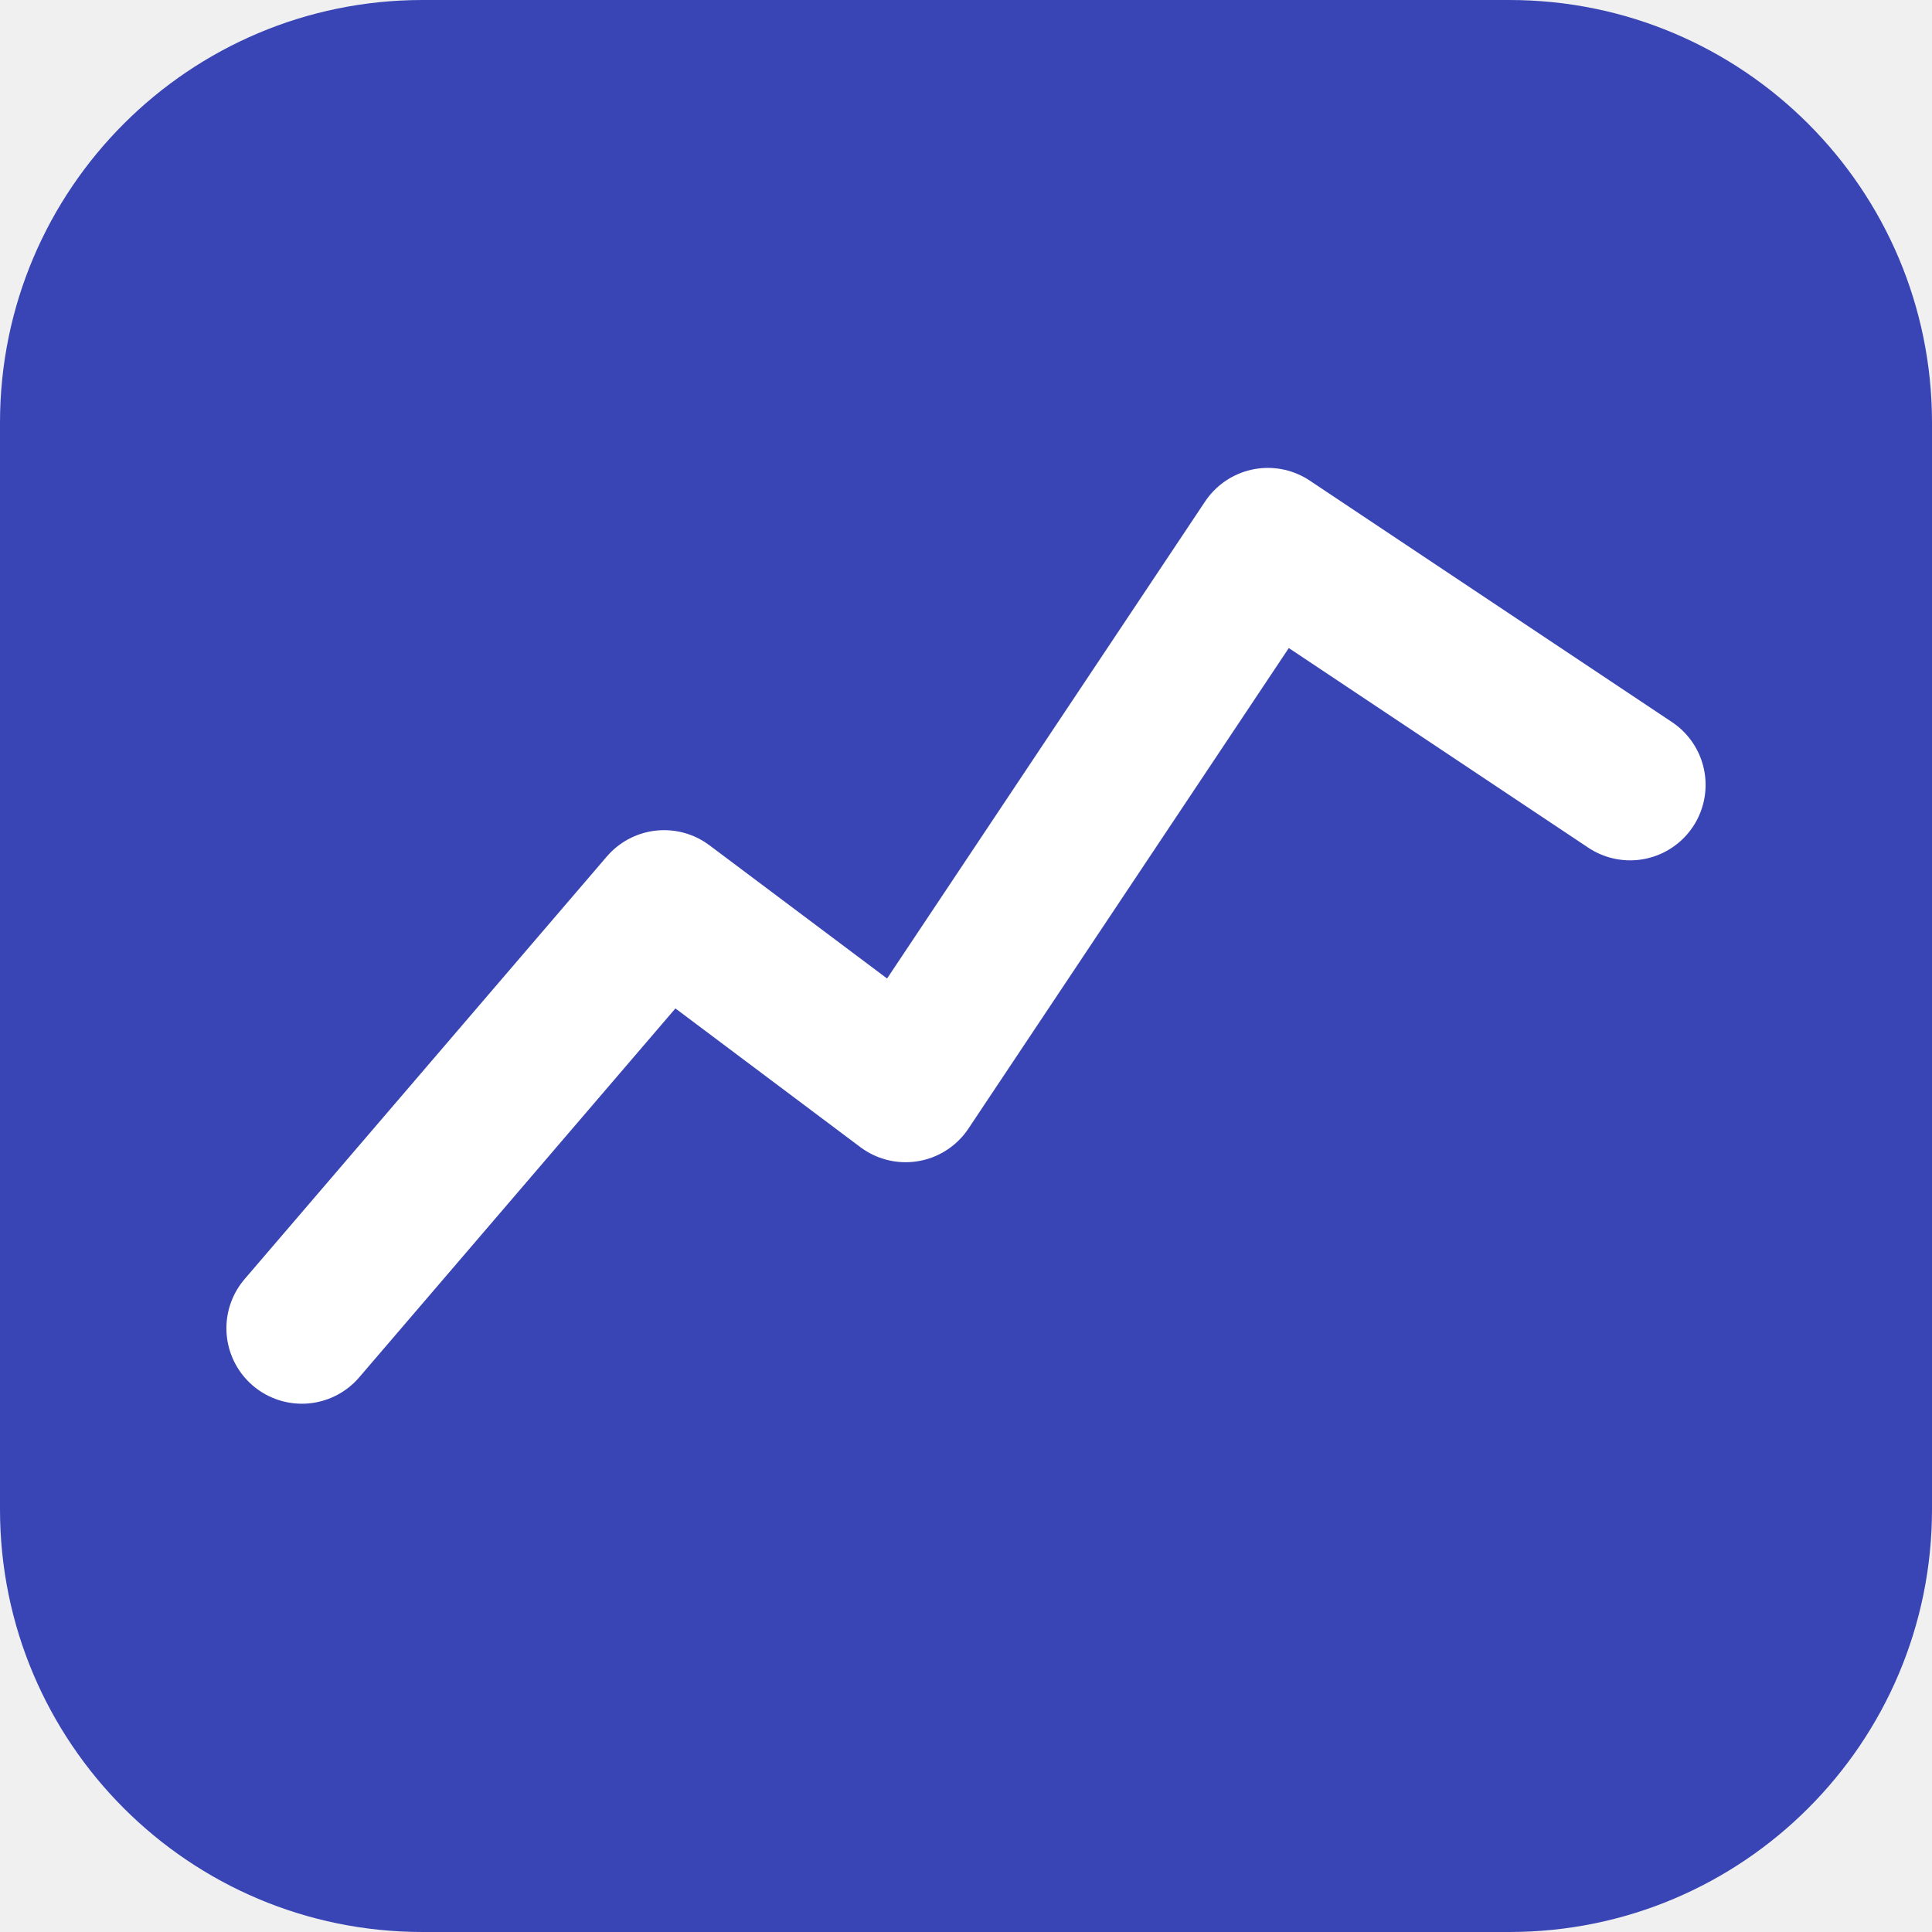
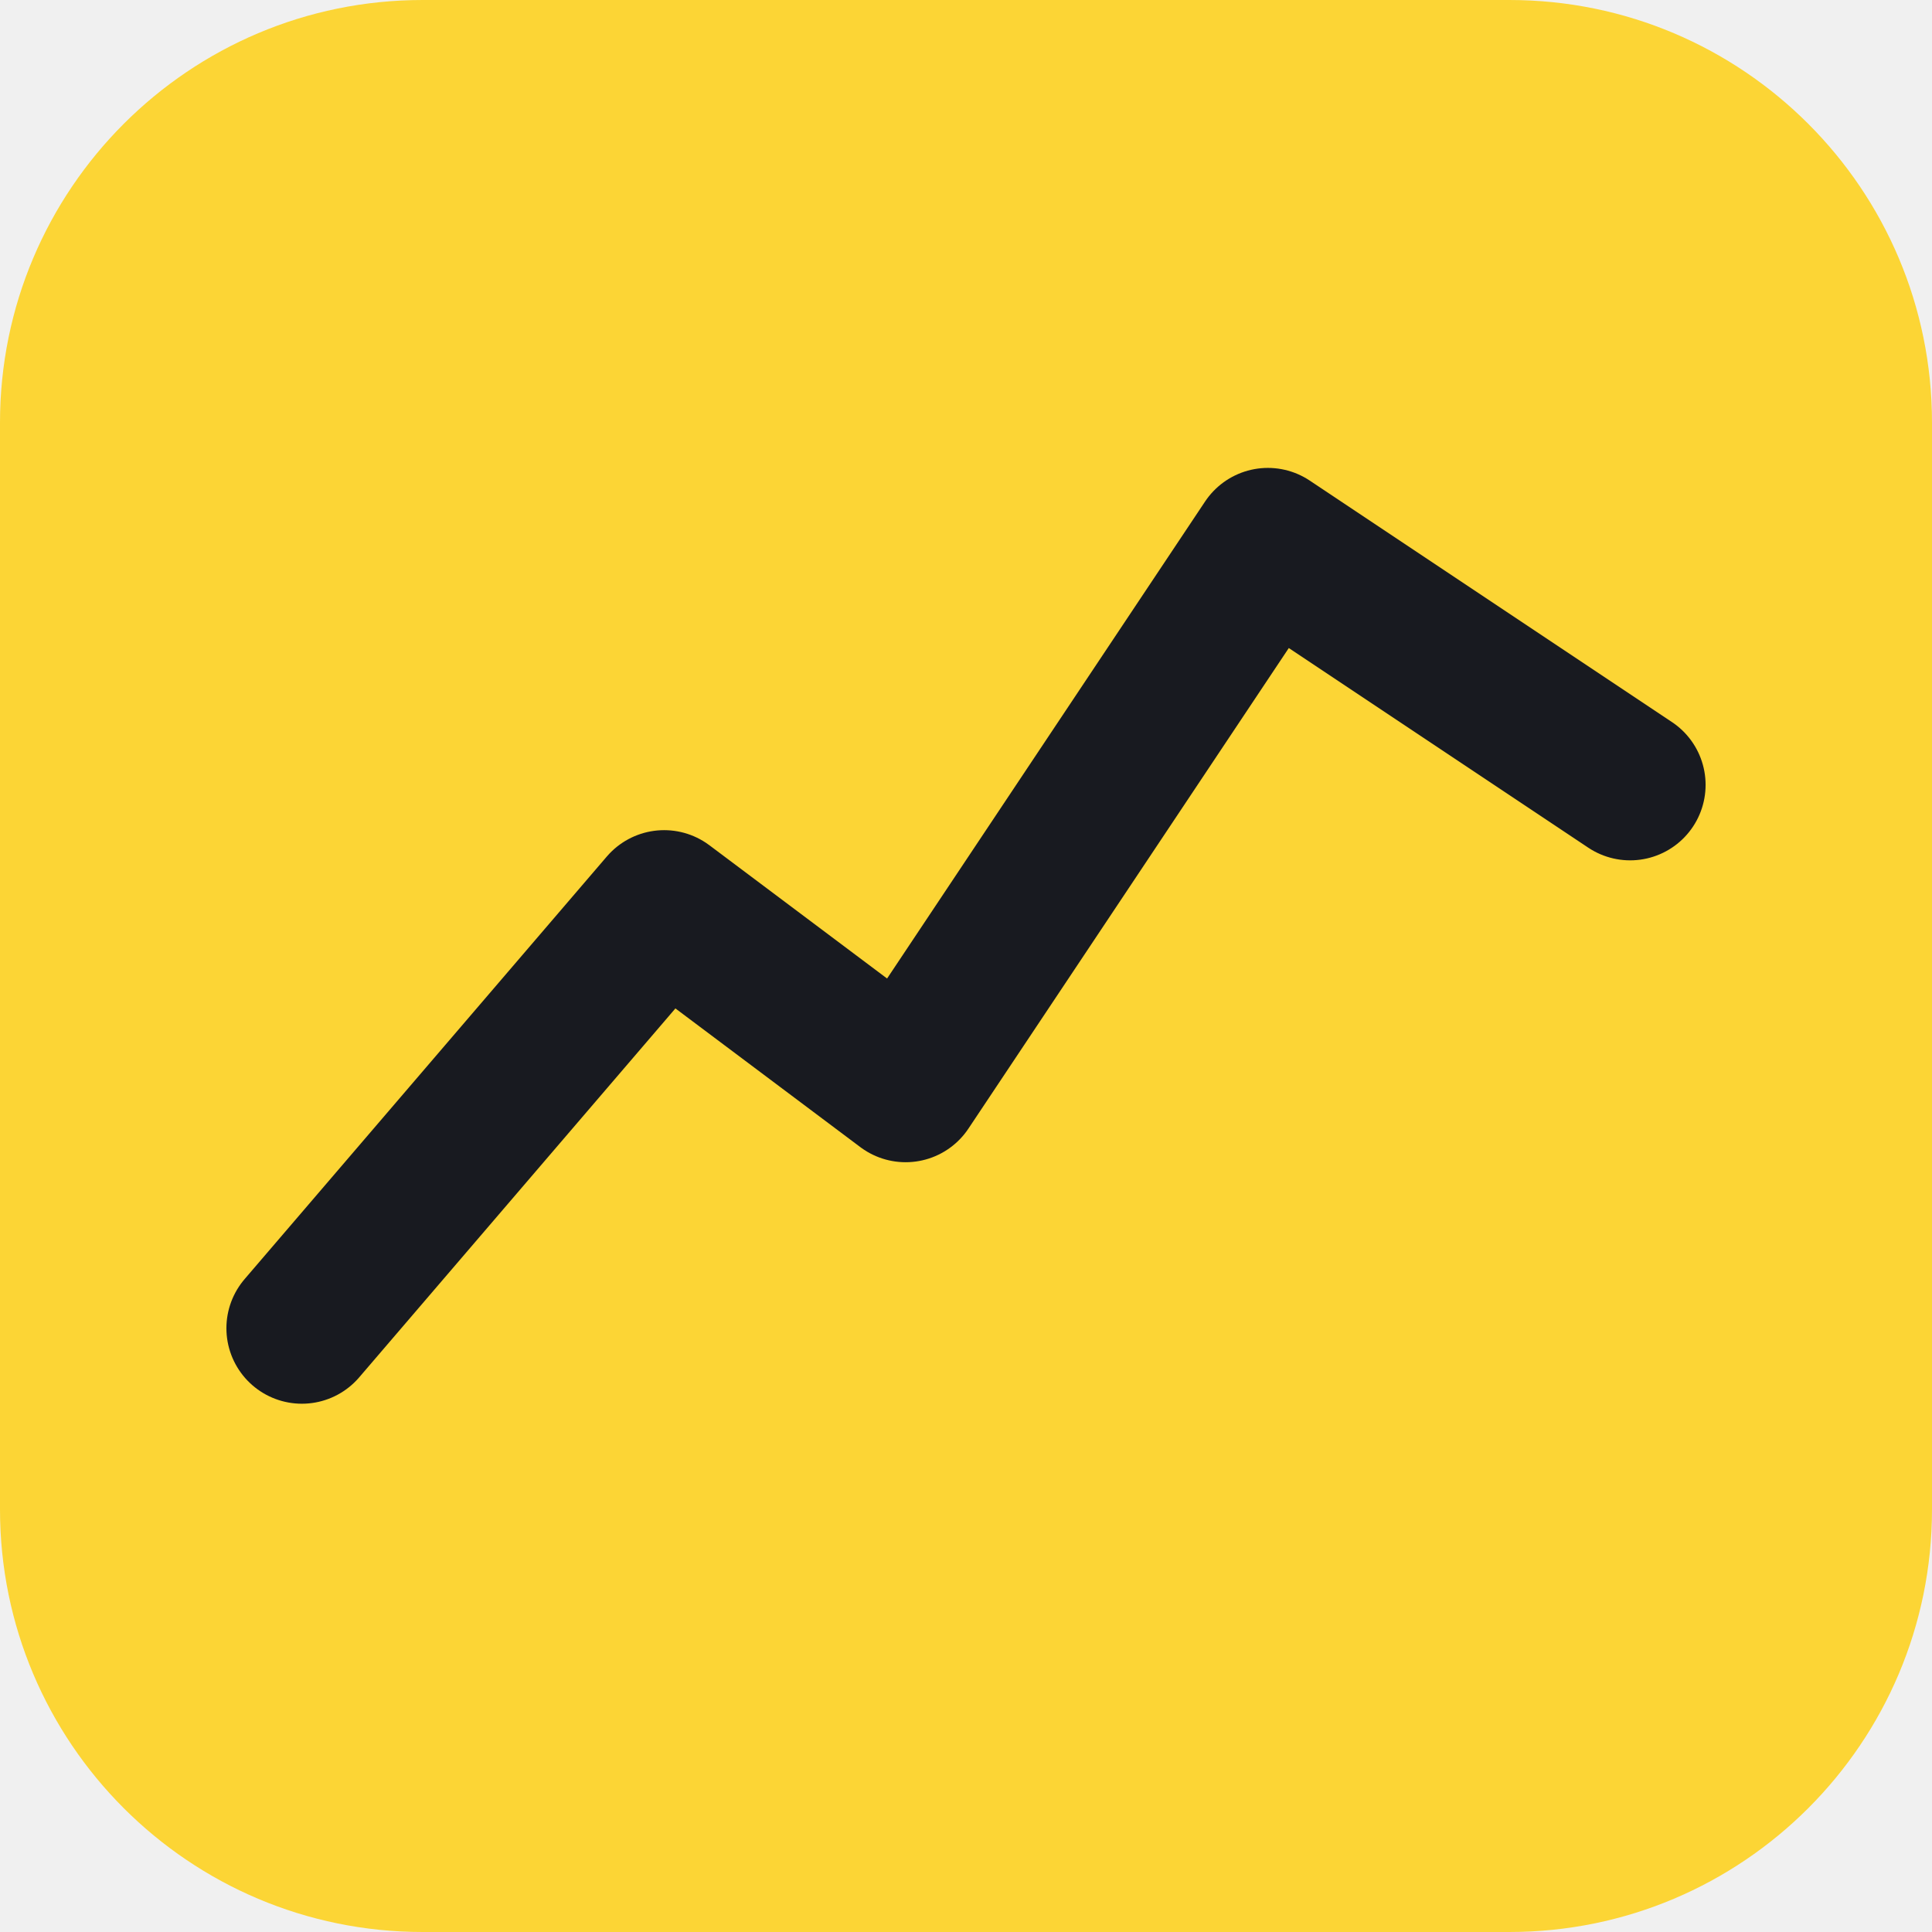
<svg xmlns="http://www.w3.org/2000/svg" viewBox="0 0 64 64">
-   <rect width="64" height="64" rx="14" fill="#3a45b5" />
-   <path d="M10 44 L22 30 L30 36 L42 18 L54 26" fill="none" stroke="#fff" stroke-width="5" stroke-linecap="round" stroke-linejoin="round" />
+   <rect width="64" height="64" rx="14" fill="#fcd535" />
+   <path d="M10 44 L22 30 L30 36 L42 18 L54 26" fill="none" stroke="#181a20" stroke-width="5" stroke-linecap="round" stroke-linejoin="round" />
</svg>
